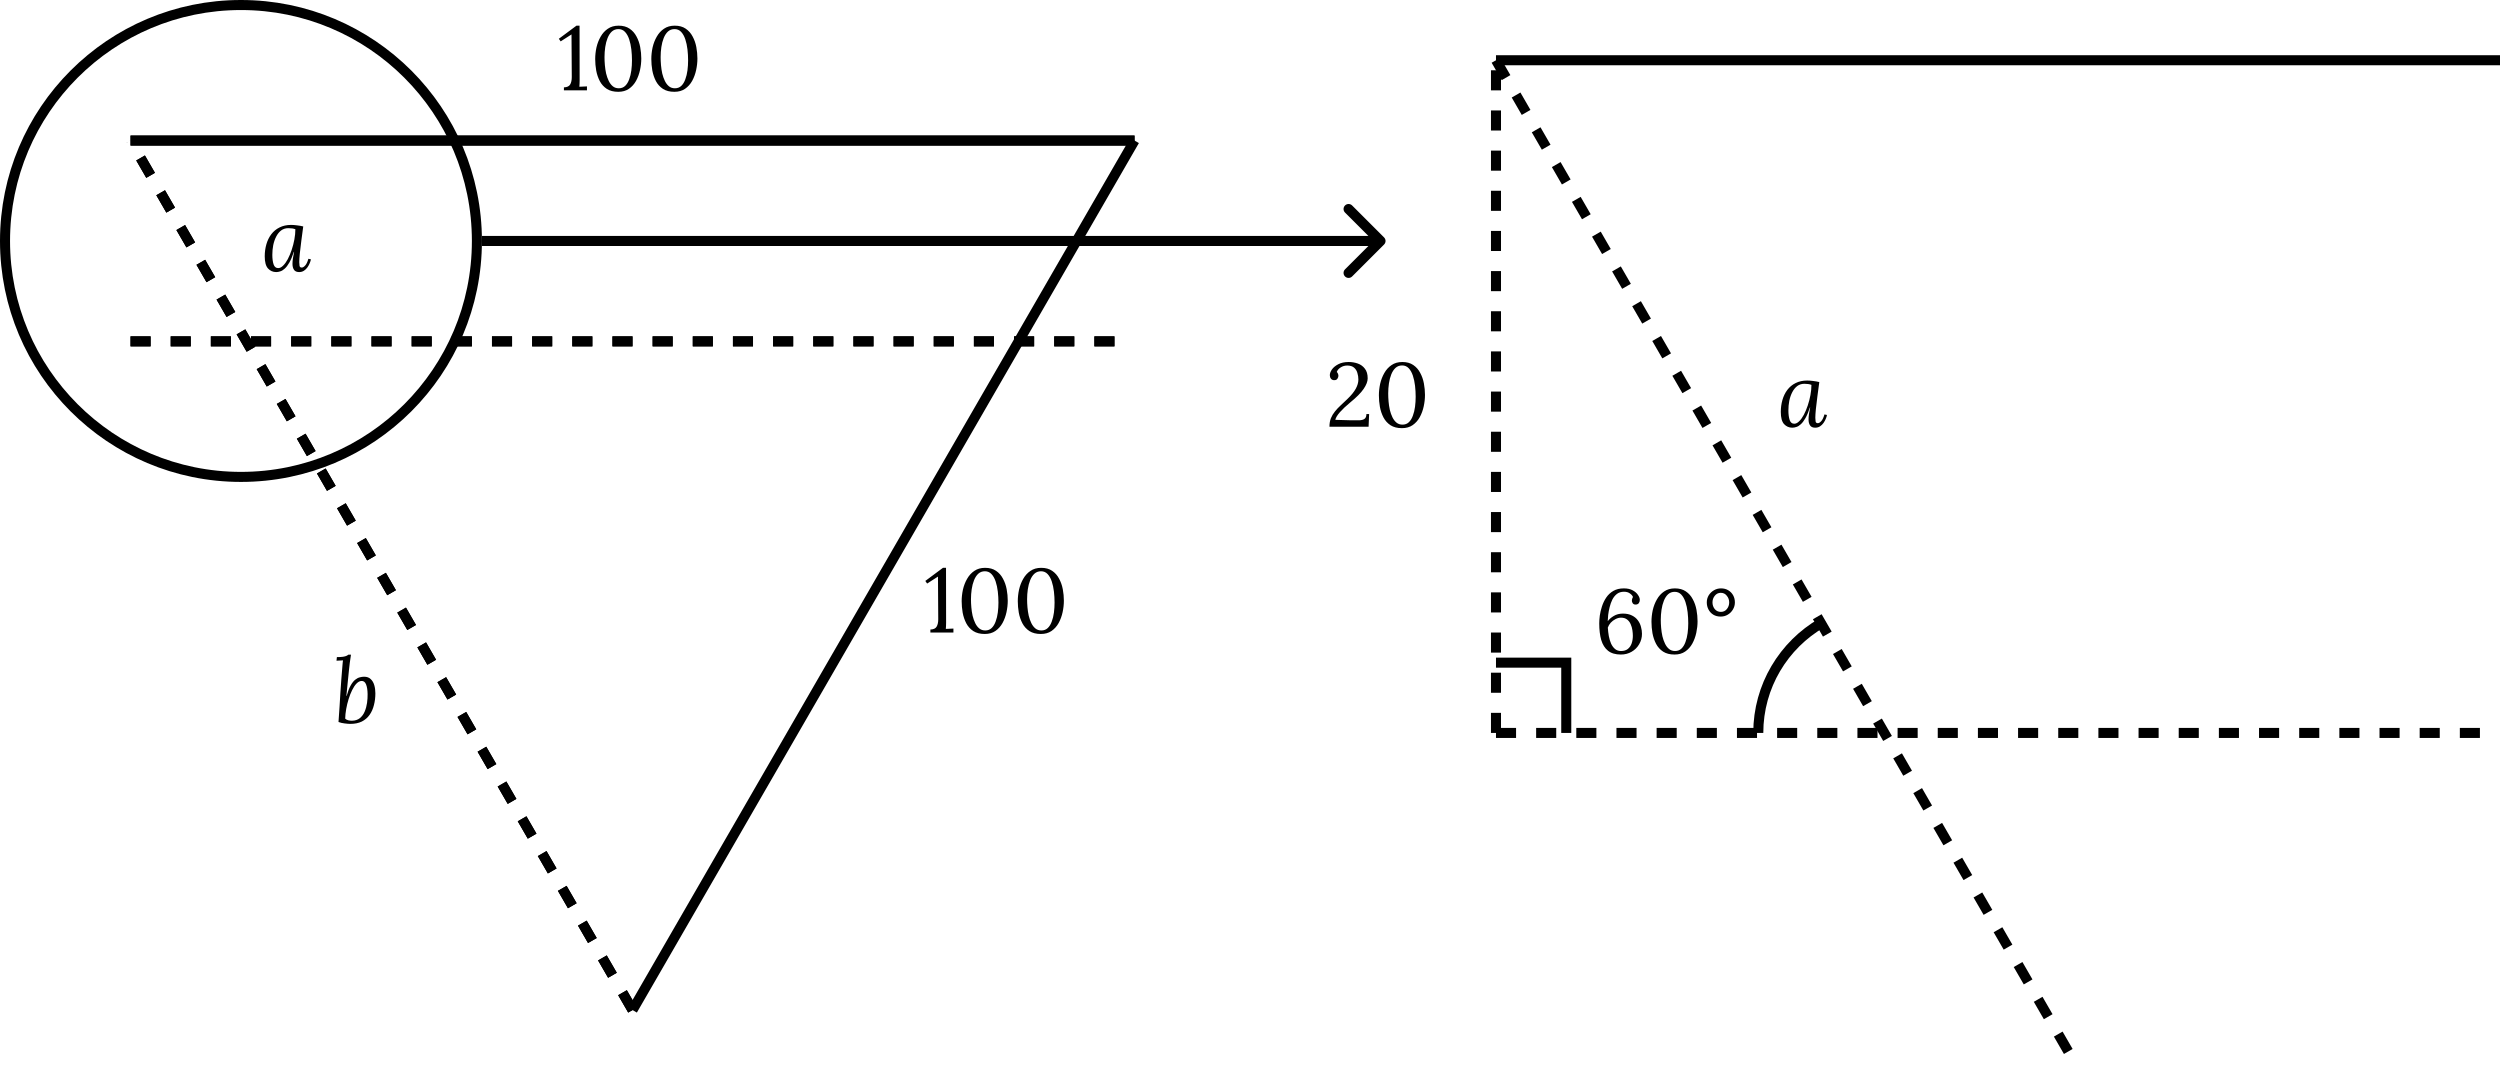
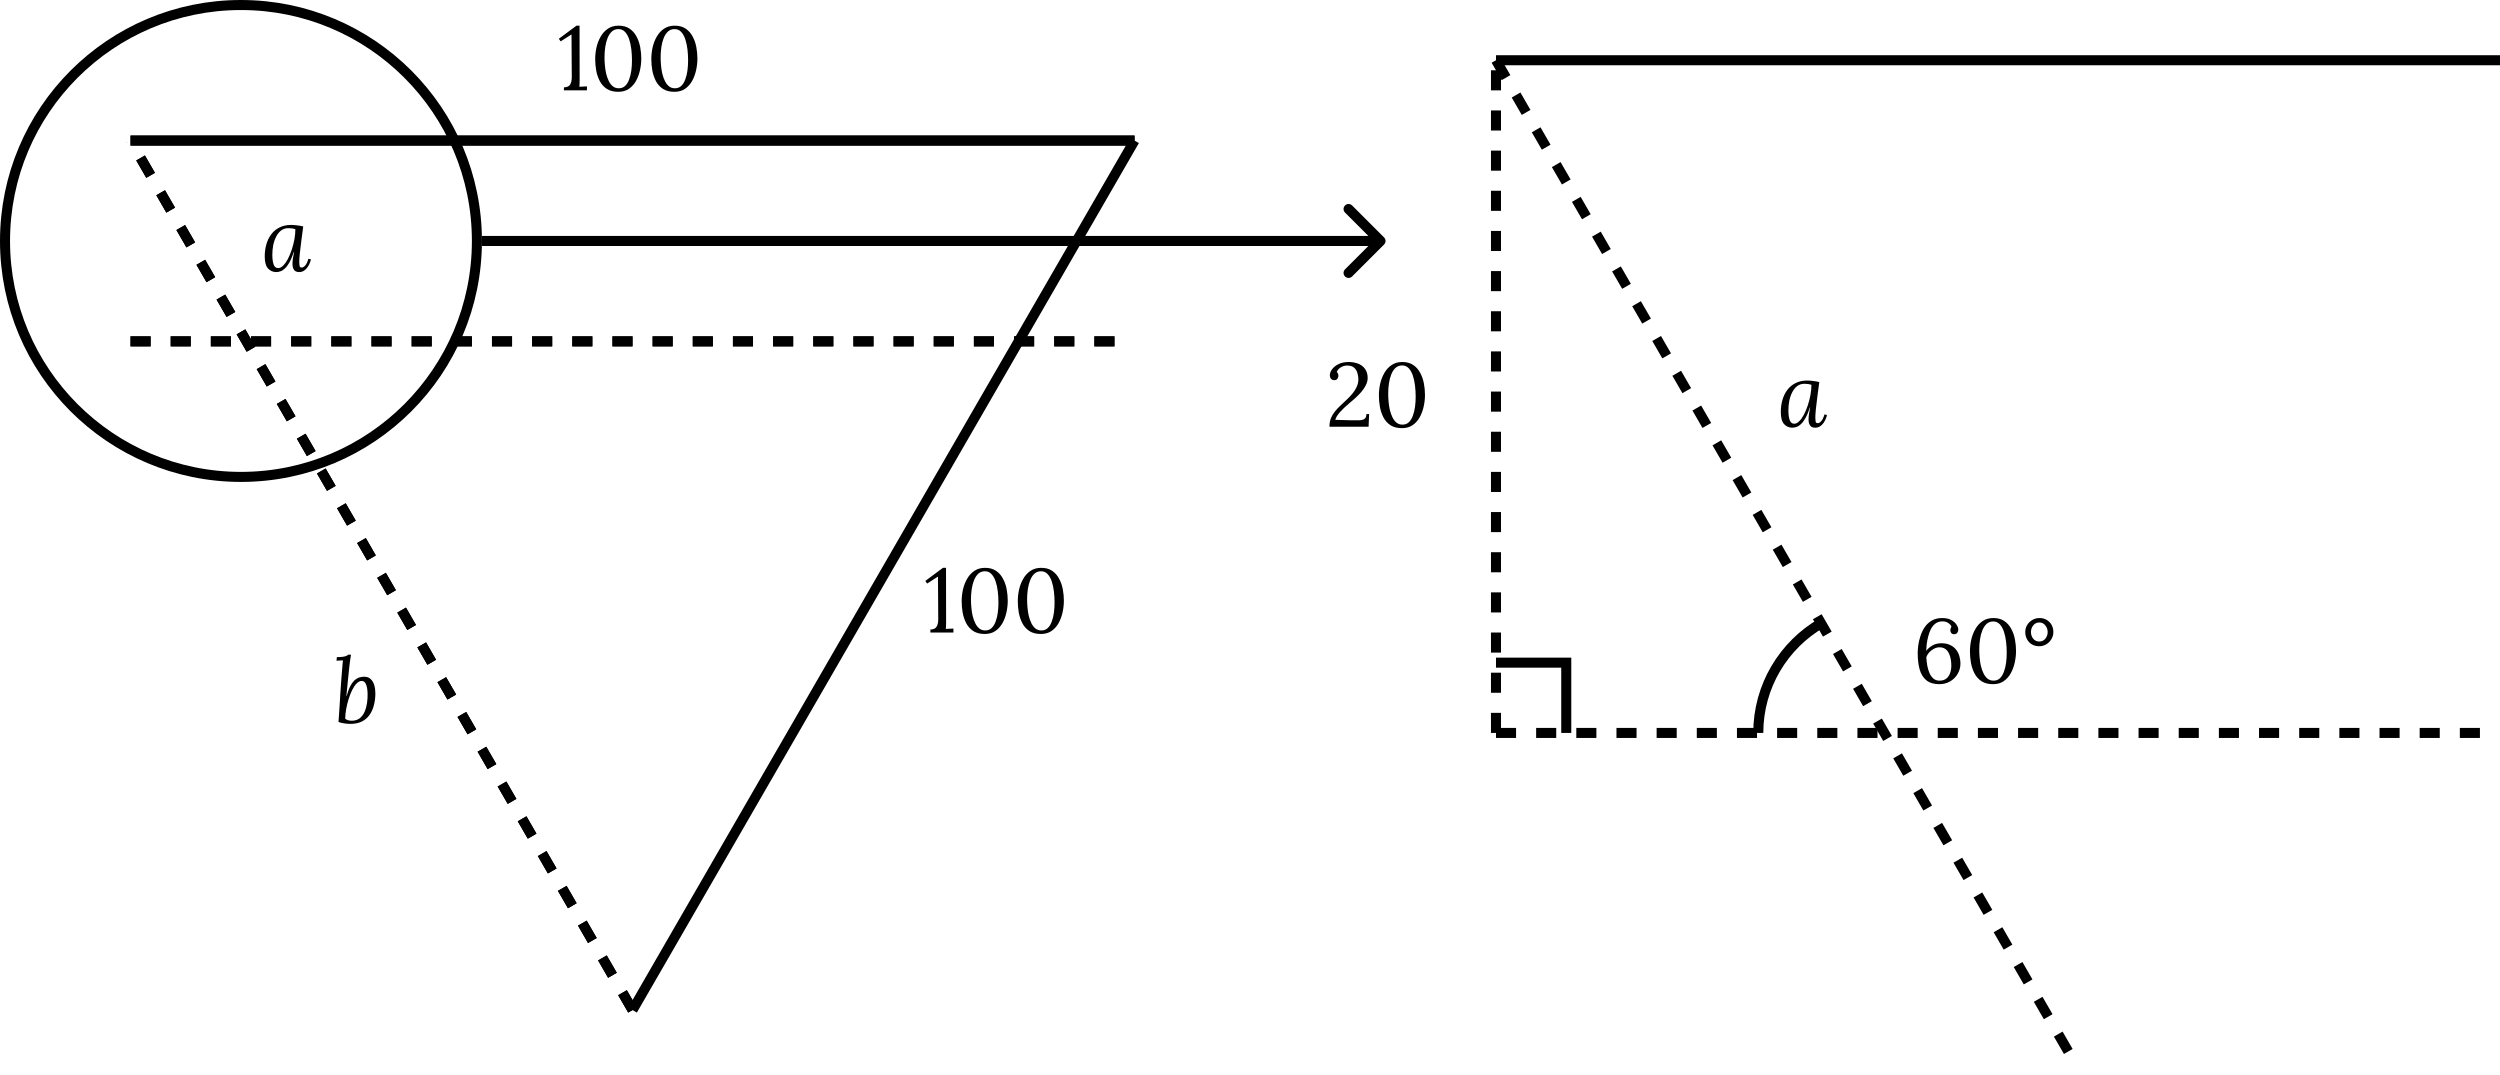
<svg xmlns="http://www.w3.org/2000/svg" viewBox="0 0 249 107" fill="currentcolor">
  <g stroke="currentcolor">
+     <path d="M149 6H249" />
    <path d="M13 14H113" />
    <path d="M63 100.603L113 14" />
    <path d="M13 14H113" />
-     <path d="M149 6H249" />
    <g fill="none">
      <path d="M149 66H156V73" />
      <path d="M175.125 73C175.125 68.322 177.663 64.237 181.437 62.047" />
      <path d="M47.5 24C47.5 36.979 36.979 47.5 24 47.5C11.021 47.5 0.5 36.979 0.5 24C0.5 11.021 11.021 0.5 24 0.5C36.979 0.5 47.5 11.021 47.5 24Z" />
    </g>
    <g stroke-dasharray="2 2">
      <path d="M13 34H113" />
      <path d="M63 100.603L13 14" />
      <path d="M13 34H113" />
      <path d="M63 100.603L13 14" />
      <path d="M149 73H249" />
      <path d="M149 6L206.735 106" />
      <path d="M149 73V6" />
    </g>
  </g>
  <path d="M56.166 9V8.703C56.478 8.691 56.685 8.595 56.787 8.415C56.895 8.235 56.949 7.989 56.949 7.677L56.922 3.429L55.842 4.122L55.662 3.861L57.417 2.556H57.723L57.732 8.019C57.732 8.133 57.729 8.244 57.723 8.352C57.723 8.46 57.717 8.556 57.705 8.64C57.831 8.634 57.957 8.628 58.083 8.622C58.209 8.616 58.335 8.61 58.461 8.604V9H56.166ZM61.577 9.144C61.121 9.144 60.743 9.048 60.443 8.856C60.143 8.658 59.909 8.4 59.741 8.082C59.573 7.758 59.453 7.404 59.381 7.02C59.315 6.636 59.282 6.255 59.282 5.877C59.282 5.499 59.324 5.115 59.408 4.725C59.498 4.335 59.636 3.978 59.822 3.654C60.008 3.324 60.248 3.06 60.542 2.862C60.836 2.658 61.193 2.556 61.613 2.556C62.051 2.556 62.414 2.655 62.702 2.853C62.996 3.051 63.227 3.312 63.395 3.636C63.569 3.954 63.692 4.305 63.764 4.689C63.836 5.073 63.872 5.454 63.872 5.832C63.872 6.204 63.83 6.585 63.746 6.975C63.662 7.365 63.53 7.725 63.35 8.055C63.17 8.379 62.933 8.643 62.639 8.847C62.351 9.045 61.997 9.144 61.577 9.144ZM61.631 8.793C61.889 8.793 62.102 8.712 62.27 8.55C62.438 8.388 62.57 8.172 62.666 7.902C62.768 7.632 62.84 7.335 62.882 7.011C62.924 6.681 62.945 6.351 62.945 6.021C62.945 5.655 62.924 5.289 62.882 4.923C62.84 4.557 62.768 4.221 62.666 3.915C62.564 3.609 62.426 3.363 62.252 3.177C62.078 2.991 61.859 2.898 61.595 2.898C61.337 2.898 61.118 2.979 60.938 3.141C60.764 3.303 60.623 3.519 60.515 3.789C60.407 4.059 60.329 4.359 60.281 4.689C60.233 5.019 60.209 5.352 60.209 5.688C60.209 5.94 60.221 6.207 60.245 6.489C60.269 6.771 60.311 7.05 60.371 7.326C60.437 7.596 60.524 7.842 60.632 8.064C60.74 8.286 60.875 8.463 61.037 8.595C61.199 8.727 61.397 8.793 61.631 8.793ZM67.167 9.144C66.711 9.144 66.333 9.048 66.033 8.856C65.733 8.658 65.499 8.4 65.331 8.082C65.163 7.758 65.043 7.404 64.971 7.02C64.905 6.636 64.872 6.255 64.872 5.877C64.872 5.499 64.914 5.115 64.998 4.725C65.088 4.335 65.226 3.978 65.412 3.654C65.598 3.324 65.838 3.06 66.132 2.862C66.426 2.658 66.783 2.556 67.203 2.556C67.641 2.556 68.004 2.655 68.292 2.853C68.586 3.051 68.817 3.312 68.985 3.636C69.159 3.954 69.282 4.305 69.354 4.689C69.426 5.073 69.462 5.454 69.462 5.832C69.462 6.204 69.42 6.585 69.336 6.975C69.252 7.365 69.12 7.725 68.94 8.055C68.76 8.379 68.523 8.643 68.229 8.847C67.941 9.045 67.587 9.144 67.167 9.144ZM67.221 8.793C67.479 8.793 67.692 8.712 67.86 8.55C68.028 8.388 68.16 8.172 68.256 7.902C68.358 7.632 68.43 7.335 68.472 7.011C68.514 6.681 68.535 6.351 68.535 6.021C68.535 5.655 68.514 5.289 68.472 4.923C68.43 4.557 68.358 4.221 68.256 3.915C68.154 3.609 68.016 3.363 67.842 3.177C67.668 2.991 67.449 2.898 67.185 2.898C66.927 2.898 66.708 2.979 66.528 3.141C66.354 3.303 66.213 3.519 66.105 3.789C65.997 4.059 65.919 4.359 65.871 4.689C65.823 5.019 65.799 5.352 65.799 5.688C65.799 5.94 65.811 6.207 65.835 6.489C65.859 6.771 65.901 7.05 65.961 7.326C66.027 7.596 66.114 7.842 66.222 8.064C66.33 8.286 66.465 8.463 66.627 8.595C66.789 8.727 66.987 8.793 67.221 8.793Z" />
  <path d="M92.666 63V62.703C92.978 62.691 93.185 62.595 93.287 62.415C93.395 62.235 93.449 61.989 93.449 61.677L93.422 57.429L92.342 58.122L92.162 57.861L93.917 56.556H94.223L94.232 62.019C94.232 62.133 94.229 62.244 94.223 62.352C94.223 62.46 94.217 62.556 94.205 62.64C94.331 62.634 94.457 62.628 94.583 62.622C94.709 62.616 94.835 62.61 94.961 62.604V63H92.666ZM98.077 63.144C97.621 63.144 97.243 63.048 96.943 62.856C96.643 62.658 96.409 62.4 96.241 62.082C96.073 61.758 95.953 61.404 95.881 61.02C95.815 60.636 95.782 60.255 95.782 59.877C95.782 59.499 95.824 59.115 95.908 58.725C95.998 58.335 96.136 57.978 96.322 57.654C96.508 57.324 96.748 57.06 97.042 56.862C97.336 56.658 97.693 56.556 98.113 56.556C98.551 56.556 98.914 56.655 99.202 56.853C99.496 57.051 99.727 57.312 99.895 57.636C100.069 57.954 100.192 58.305 100.264 58.689C100.336 59.073 100.372 59.454 100.372 59.832C100.372 60.204 100.33 60.585 100.246 60.975C100.162 61.365 100.03 61.725 99.85 62.055C99.67 62.379 99.433 62.643 99.139 62.847C98.851 63.045 98.497 63.144 98.077 63.144ZM98.131 62.793C98.389 62.793 98.602 62.712 98.77 62.55C98.938 62.388 99.07 62.172 99.166 61.902C99.268 61.632 99.34 61.335 99.382 61.011C99.424 60.681 99.445 60.351 99.445 60.021C99.445 59.655 99.424 59.289 99.382 58.923C99.34 58.557 99.268 58.221 99.166 57.915C99.064 57.609 98.926 57.363 98.752 57.177C98.578 56.991 98.359 56.898 98.095 56.898C97.837 56.898 97.618 56.979 97.438 57.141C97.264 57.303 97.123 57.519 97.015 57.789C96.907 58.059 96.829 58.359 96.781 58.689C96.733 59.019 96.709 59.352 96.709 59.688C96.709 59.94 96.721 60.207 96.745 60.489C96.769 60.771 96.811 61.05 96.871 61.326C96.937 61.596 97.024 61.842 97.132 62.064C97.24 62.286 97.375 62.463 97.537 62.595C97.699 62.727 97.897 62.793 98.131 62.793ZM103.667 63.144C103.211 63.144 102.833 63.048 102.533 62.856C102.233 62.658 101.999 62.4 101.831 62.082C101.663 61.758 101.543 61.404 101.471 61.02C101.405 60.636 101.372 60.255 101.372 59.877C101.372 59.499 101.414 59.115 101.498 58.725C101.588 58.335 101.726 57.978 101.912 57.654C102.098 57.324 102.338 57.06 102.632 56.862C102.926 56.658 103.283 56.556 103.703 56.556C104.141 56.556 104.504 56.655 104.792 56.853C105.086 57.051 105.317 57.312 105.485 57.636C105.659 57.954 105.782 58.305 105.854 58.689C105.926 59.073 105.962 59.454 105.962 59.832C105.962 60.204 105.92 60.585 105.836 60.975C105.752 61.365 105.62 61.725 105.44 62.055C105.26 62.379 105.023 62.643 104.729 62.847C104.441 63.045 104.087 63.144 103.667 63.144ZM103.721 62.793C103.979 62.793 104.192 62.712 104.36 62.55C104.528 62.388 104.66 62.172 104.756 61.902C104.858 61.632 104.93 61.335 104.972 61.011C105.014 60.681 105.035 60.351 105.035 60.021C105.035 59.655 105.014 59.289 104.972 58.923C104.93 58.557 104.858 58.221 104.756 57.915C104.654 57.609 104.516 57.363 104.342 57.177C104.168 56.991 103.949 56.898 103.685 56.898C103.427 56.898 103.208 56.979 103.028 57.141C102.854 57.303 102.713 57.519 102.605 57.789C102.497 58.059 102.419 58.359 102.371 58.689C102.323 59.019 102.299 59.352 102.299 59.688C102.299 59.94 102.311 60.207 102.335 60.489C102.359 60.771 102.401 61.05 102.461 61.326C102.527 61.596 102.614 61.842 102.722 62.064C102.83 62.286 102.965 62.463 103.127 62.595C103.289 62.727 103.487 62.793 103.721 62.793Z" />
  <path d="M34.957 65.205C34.915 65.457 34.876 65.724 34.84 66.006C34.81 66.282 34.783 66.522 34.759 66.726C34.717 67.122 34.675 67.533 34.633 67.959C34.591 68.385 34.546 68.838 34.498 69.318H34.525C34.645 68.886 34.777 68.541 34.921 68.283C35.065 68.025 35.215 67.833 35.371 67.707C35.527 67.581 35.68 67.5 35.83 67.464C35.986 67.422 36.13 67.401 36.262 67.401C36.538 67.401 36.757 67.479 36.919 67.635C37.087 67.791 37.207 67.995 37.279 68.247C37.351 68.493 37.387 68.763 37.387 69.057C37.387 69.471 37.339 69.861 37.243 70.227C37.153 70.593 37.009 70.917 36.811 71.199C36.613 71.481 36.355 71.703 36.037 71.865C35.719 72.021 35.338 72.099 34.894 72.099C34.744 72.099 34.555 72.084 34.327 72.054C34.105 72.03 33.901 71.982 33.715 71.91C33.757 71.322 33.793 70.794 33.823 70.326C33.853 69.858 33.88 69.411 33.904 68.985C33.934 68.559 33.964 68.127 33.994 67.689C34.03 67.251 34.069 66.771 34.111 66.249C34.123 66.093 34.132 65.994 34.138 65.952C34.144 65.91 34.153 65.85 34.165 65.772C34.057 65.778 33.949 65.784 33.841 65.79C33.733 65.796 33.625 65.802 33.517 65.808L33.553 65.448C33.817 65.448 34.024 65.436 34.174 65.412C34.324 65.388 34.435 65.358 34.507 65.322C34.585 65.286 34.648 65.247 34.696 65.205H34.957ZM36.001 67.824C35.833 67.83 35.668 67.917 35.506 68.085C35.35 68.247 35.206 68.463 35.074 68.733C34.942 68.997 34.825 69.294 34.723 69.624C34.621 69.948 34.54 70.281 34.48 70.623C34.42 70.959 34.387 71.277 34.381 71.577C34.453 71.649 34.552 71.703 34.678 71.739C34.81 71.769 34.933 71.784 35.047 71.784C35.377 71.778 35.644 71.691 35.848 71.523C36.058 71.349 36.217 71.13 36.325 70.866C36.439 70.596 36.517 70.308 36.559 70.002C36.601 69.696 36.619 69.405 36.613 69.129C36.607 68.721 36.556 68.4 36.46 68.166C36.364 67.926 36.211 67.812 36.001 67.824Z" />
  <path d="M28.996 22.401C29.176 22.401 29.374 22.416 29.59 22.446C29.806 22.47 30.01 22.506 30.202 22.554C30.142 23.028 30.079 23.502 30.013 23.976C29.953 24.45 29.902 24.876 29.86 25.254C29.824 25.626 29.806 25.911 29.806 26.109C29.806 26.229 29.815 26.349 29.833 26.469C29.851 26.589 29.926 26.649 30.058 26.649C30.16 26.649 30.271 26.583 30.391 26.451C30.517 26.319 30.625 26.094 30.715 25.776L30.967 25.83C30.949 25.938 30.91 26.064 30.85 26.208C30.796 26.346 30.721 26.484 30.625 26.622C30.529 26.76 30.412 26.874 30.274 26.964C30.136 27.054 29.977 27.099 29.797 27.099C29.557 27.099 29.386 27.024 29.284 26.874C29.182 26.724 29.131 26.529 29.131 26.289C29.131 26.115 29.146 25.926 29.176 25.722C29.212 25.518 29.251 25.305 29.293 25.083H29.266C29.122 25.527 28.972 25.884 28.816 26.154C28.666 26.418 28.513 26.619 28.357 26.757C28.207 26.895 28.06 26.985 27.916 27.027C27.772 27.075 27.637 27.099 27.511 27.099C27.187 27.099 26.914 26.979 26.692 26.739C26.476 26.499 26.368 26.097 26.368 25.533C26.368 25.113 26.422 24.714 26.53 24.336C26.638 23.958 26.8 23.625 27.016 23.337C27.238 23.043 27.514 22.815 27.844 22.653C28.174 22.485 28.558 22.401 28.996 22.401ZM28.717 22.725C28.447 22.725 28.21 22.8 28.006 22.95C27.808 23.1 27.643 23.304 27.511 23.562C27.379 23.814 27.28 24.099 27.214 24.417C27.154 24.729 27.124 25.05 27.124 25.38C27.124 25.764 27.166 26.082 27.25 26.334C27.334 26.58 27.487 26.703 27.709 26.703C27.871 26.703 28.033 26.622 28.195 26.46C28.363 26.298 28.519 26.082 28.663 25.812C28.807 25.536 28.936 25.23 29.05 24.894C29.164 24.552 29.254 24.204 29.32 23.85C29.386 23.496 29.419 23.157 29.419 22.833C29.239 22.761 29.005 22.725 28.717 22.725Z" />
  <path d="M179.996 37.901C180.176 37.901 180.374 37.916 180.59 37.946C180.806 37.97 181.01 38.006 181.202 38.054C181.142 38.528 181.079 39.002 181.013 39.476C180.953 39.95 180.902 40.376 180.86 40.754C180.824 41.126 180.806 41.411 180.806 41.609C180.806 41.729 180.815 41.849 180.833 41.969C180.851 42.089 180.926 42.149 181.058 42.149C181.16 42.149 181.271 42.083 181.391 41.951C181.517 41.819 181.625 41.594 181.715 41.276L181.967 41.33C181.949 41.438 181.91 41.564 181.85 41.708C181.796 41.846 181.721 41.984 181.625 42.122C181.529 42.26 181.412 42.374 181.274 42.464C181.136 42.554 180.977 42.599 180.797 42.599C180.557 42.599 180.386 42.524 180.284 42.374C180.182 42.224 180.131 42.029 180.131 41.789C180.131 41.615 180.146 41.426 180.176 41.222C180.212 41.018 180.251 40.805 180.293 40.583H180.266C180.122 41.027 179.972 41.384 179.816 41.654C179.666 41.918 179.513 42.119 179.357 42.257C179.207 42.395 179.06 42.485 178.916 42.527C178.772 42.575 178.637 42.599 178.511 42.599C178.187 42.599 177.914 42.479 177.692 42.239C177.476 41.999 177.368 41.597 177.368 41.033C177.368 40.613 177.422 40.214 177.53 39.836C177.638 39.458 177.8 39.125 178.016 38.837C178.238 38.543 178.514 38.315 178.844 38.153C179.174 37.985 179.558 37.901 179.996 37.901ZM179.717 38.225C179.447 38.225 179.21 38.3 179.006 38.45C178.808 38.6 178.643 38.804 178.511 39.062C178.379 39.314 178.28 39.599 178.214 39.917C178.154 40.229 178.124 40.55 178.124 40.88C178.124 41.264 178.166 41.582 178.25 41.834C178.334 42.08 178.487 42.203 178.709 42.203C178.871 42.203 179.033 42.122 179.195 41.96C179.363 41.798 179.519 41.582 179.663 41.312C179.807 41.036 179.936 40.73 180.05 40.394C180.164 40.052 180.254 39.704 180.32 39.35C180.386 38.996 180.419 38.657 180.419 38.333C180.239 38.261 180.005 38.225 179.717 38.225Z" />
  <path d="M132.414 42.5C132.414 42.182 132.462 41.9 132.558 41.654C132.66 41.408 132.795 41.183 132.963 40.979C133.131 40.769 133.32 40.568 133.53 40.376C133.746 40.178 133.965 39.971 134.187 39.755C134.577 39.383 134.859 39.038 135.033 38.72C135.207 38.402 135.294 38.096 135.294 37.802C135.294 37.574 135.261 37.355 135.195 37.145C135.135 36.929 135.024 36.752 134.862 36.614C134.7 36.476 134.475 36.407 134.187 36.407C133.941 36.407 133.722 36.47 133.53 36.596C133.338 36.716 133.209 36.866 133.143 37.046C133.203 37.106 133.245 37.172 133.269 37.244C133.293 37.31 133.305 37.376 133.305 37.442C133.305 37.52 133.272 37.613 133.206 37.721C133.14 37.823 133.026 37.871 132.864 37.865C132.732 37.859 132.63 37.808 132.558 37.712C132.486 37.616 132.45 37.502 132.45 37.37C132.45 37.196 132.519 37.007 132.657 36.803C132.801 36.599 133.011 36.425 133.287 36.281C133.569 36.131 133.917 36.056 134.331 36.056C134.649 36.056 134.952 36.107 135.24 36.209C135.528 36.311 135.762 36.482 135.942 36.722C136.128 36.956 136.221 37.277 136.221 37.685C136.221 37.991 136.086 38.342 135.816 38.738C135.552 39.128 135.099 39.584 134.457 40.106C134.049 40.442 133.713 40.76 133.449 41.06C133.191 41.354 133.041 41.606 132.999 41.816L134.592 41.861C134.886 41.867 135.144 41.867 135.366 41.861C135.594 41.855 135.771 41.81 135.897 41.726C136.029 41.636 136.095 41.474 136.095 41.24H136.365L136.311 42.5H132.414ZM139.633 42.644C139.177 42.644 138.799 42.548 138.499 42.356C138.199 42.158 137.965 41.9 137.797 41.582C137.629 41.258 137.509 40.904 137.437 40.52C137.371 40.136 137.338 39.755 137.338 39.377C137.338 38.999 137.38 38.615 137.464 38.225C137.554 37.835 137.692 37.478 137.878 37.154C138.064 36.824 138.304 36.56 138.598 36.362C138.892 36.158 139.249 36.056 139.669 36.056C140.107 36.056 140.47 36.155 140.758 36.353C141.052 36.551 141.283 36.812 141.451 37.136C141.625 37.454 141.748 37.805 141.82 38.189C141.892 38.573 141.928 38.954 141.928 39.332C141.928 39.704 141.886 40.085 141.802 40.475C141.718 40.865 141.586 41.225 141.406 41.555C141.226 41.879 140.989 42.143 140.695 42.347C140.407 42.545 140.053 42.644 139.633 42.644ZM139.687 42.293C139.945 42.293 140.158 42.212 140.326 42.05C140.494 41.888 140.626 41.672 140.722 41.402C140.824 41.132 140.896 40.835 140.938 40.511C140.98 40.181 141.001 39.851 141.001 39.521C141.001 39.155 140.98 38.789 140.938 38.423C140.896 38.057 140.824 37.721 140.722 37.415C140.62 37.109 140.482 36.863 140.308 36.677C140.134 36.491 139.915 36.398 139.651 36.398C139.393 36.398 139.174 36.479 138.994 36.641C138.82 36.803 138.679 37.019 138.571 37.289C138.463 37.559 138.385 37.859 138.337 38.189C138.289 38.519 138.265 38.852 138.265 39.188C138.265 39.44 138.277 39.707 138.301 39.989C138.325 40.271 138.367 40.55 138.427 40.826C138.493 41.096 138.58 41.342 138.688 41.564C138.796 41.786 138.931 41.963 139.093 42.095C139.255 42.227 139.453 42.293 139.687 42.293Z" />
-   <path d="M161.435 65.192C160.901 65.192 160.475 65.066 160.157 64.814C159.845 64.561 159.62 64.204 159.482 63.742C159.35 63.275 159.284 62.722 159.284 62.087C159.284 61.87 159.302 61.615 159.338 61.322C159.38 61.022 159.452 60.715 159.554 60.404C159.656 60.086 159.797 59.791 159.977 59.522C160.163 59.245 160.4 59.023 160.688 58.855C160.976 58.688 161.324 58.603 161.732 58.603C162.092 58.603 162.389 58.669 162.623 58.801C162.857 58.928 163.031 59.081 163.145 59.261C163.265 59.434 163.325 59.596 163.325 59.746C163.325 59.873 163.292 59.98 163.226 60.071C163.166 60.154 163.07 60.203 162.938 60.215C162.788 60.221 162.683 60.178 162.623 60.089C162.563 59.998 162.533 59.914 162.533 59.837C162.533 59.711 162.569 59.584 162.641 59.459C162.611 59.35 162.515 59.236 162.353 59.117C162.197 58.996 161.996 58.937 161.75 58.937C161.474 58.937 161.24 59.008 161.048 59.153C160.862 59.297 160.709 59.486 160.589 59.719C160.475 59.953 160.385 60.206 160.319 60.475C160.253 60.739 160.205 60.995 160.175 61.24C160.151 61.486 160.136 61.697 160.13 61.87C160.28 61.672 160.481 61.498 160.733 61.349C160.991 61.193 161.294 61.114 161.642 61.114C162.002 61.114 162.302 61.178 162.542 61.303C162.788 61.423 162.983 61.583 163.127 61.781C163.277 61.978 163.382 62.197 163.442 62.438C163.508 62.672 163.541 62.903 163.541 63.13C163.541 63.502 163.448 63.847 163.262 64.165C163.082 64.478 162.833 64.727 162.515 64.912C162.197 65.099 161.837 65.192 161.435 65.192ZM161.453 64.841C161.735 64.841 161.963 64.772 162.137 64.633C162.311 64.49 162.437 64.303 162.515 64.076C162.593 63.842 162.632 63.593 162.632 63.328C162.632 63.16 162.617 62.974 162.587 62.77C162.557 62.56 162.5 62.362 162.416 62.176C162.338 61.984 162.221 61.828 162.065 61.709C161.909 61.583 161.705 61.52 161.453 61.52C161.267 61.52 161.084 61.568 160.904 61.663C160.724 61.754 160.565 61.873 160.427 62.023C160.295 62.173 160.199 62.336 160.139 62.51C160.157 62.797 160.19 63.08 160.238 63.355C160.292 63.632 160.367 63.88 160.463 64.103C160.565 64.325 160.697 64.504 160.859 64.642C161.021 64.775 161.219 64.841 161.453 64.841ZM166.782 65.192C166.326 65.192 165.948 65.096 165.648 64.903C165.348 64.706 165.114 64.448 164.946 64.129C164.778 63.806 164.658 63.452 164.586 63.068C164.52 62.684 164.487 62.303 164.487 61.925C164.487 61.547 164.529 61.163 164.613 60.773C164.703 60.383 164.841 60.026 165.027 59.702C165.213 59.371 165.453 59.108 165.747 58.91C166.041 58.706 166.398 58.603 166.818 58.603C167.256 58.603 167.619 58.703 167.907 58.901C168.201 59.099 168.432 59.359 168.6 59.684C168.774 60.002 168.897 60.352 168.969 60.736C169.041 61.12 169.077 61.502 169.077 61.88C169.077 62.252 169.035 62.633 168.951 63.023C168.867 63.413 168.735 63.773 168.555 64.103C168.375 64.427 168.138 64.691 167.844 64.894C167.556 65.093 167.202 65.192 166.782 65.192ZM166.836 64.841C167.094 64.841 167.307 64.76 167.475 64.597C167.643 64.436 167.775 64.219 167.871 63.95C167.973 63.679 168.045 63.383 168.087 63.059C168.129 62.728 168.15 62.398 168.15 62.069C168.15 61.703 168.129 61.337 168.087 60.971C168.045 60.605 167.973 60.269 167.871 59.962C167.769 59.657 167.631 59.41 167.457 59.224C167.283 59.038 167.064 58.946 166.8 58.946C166.542 58.946 166.323 59.026 166.143 59.188C165.969 59.35 165.828 59.566 165.72 59.837C165.612 60.106 165.534 60.407 165.486 60.736C165.438 61.066 165.414 61.4 165.414 61.736C165.414 61.987 165.426 62.255 165.45 62.536C165.474 62.819 165.516 63.097 165.576 63.373C165.642 63.644 165.729 63.889 165.837 64.112C165.945 64.334 166.08 64.51 166.242 64.642C166.404 64.775 166.602 64.841 166.836 64.841ZM171.382 61.411C171.1 61.411 170.854 61.349 170.644 61.222C170.44 61.096 170.281 60.925 170.167 60.709C170.053 60.493 169.996 60.257 169.996 59.998C169.996 59.74 170.059 59.507 170.185 59.297C170.317 59.087 170.491 58.919 170.707 58.792C170.923 58.666 171.157 58.603 171.409 58.603C171.691 58.603 171.934 58.666 172.138 58.792C172.348 58.919 172.51 59.087 172.624 59.297C172.738 59.507 172.795 59.74 172.795 59.998C172.795 60.257 172.729 60.493 172.597 60.709C172.471 60.925 172.3 61.096 172.084 61.222C171.874 61.349 171.64 61.411 171.382 61.411ZM171.4 60.944C171.646 60.944 171.844 60.85 171.994 60.664C172.15 60.472 172.228 60.251 172.228 59.998C172.228 59.752 172.15 59.533 171.994 59.342C171.844 59.144 171.643 59.044 171.391 59.044C171.145 59.044 170.944 59.144 170.788 59.342C170.638 59.533 170.563 59.752 170.563 59.998C170.563 60.251 170.638 60.472 170.788 60.664C170.944 60.85 171.148 60.944 171.4 60.944Z" />
+   <path d="M193.155 68.144C192.621 68.144 192.195 68.018 191.877 67.766C191.565 67.514 191.34 67.157 191.202 66.695C191.07 66.227 191.004 65.675 191.004 65.039C191.004 64.823 191.022 64.568 191.058 64.274C191.1 63.974 191.172 63.668 191.274 63.356C191.376 63.038 191.517 62.744 191.697 62.474C191.883 62.198 192.12 61.976 192.408 61.808C192.696 61.64 193.044 61.556 193.452 61.556C193.812 61.556 194.109 61.622 194.343 61.754C194.577 61.88 194.751 62.033 194.865 62.213C194.985 62.387 195.045 62.549 195.045 62.699C195.045 62.825 195.012 62.933 194.946 63.023C194.886 63.107 194.79 63.155 194.658 63.167C194.508 63.173 194.403 63.131 194.343 63.041C194.283 62.951 194.253 62.867 194.253 62.789C194.253 62.663 194.289 62.537 194.361 62.411C194.331 62.303 194.235 62.189 194.073 62.069C193.917 61.949 193.716 61.889 193.47 61.889C193.194 61.889 192.96 61.961 192.768 62.105C192.582 62.249 192.429 62.438 192.309 62.672C192.195 62.906 192.105 63.158 192.039 63.428C191.973 63.692 191.925 63.947 191.895 64.193C191.871 64.439 191.856 64.649 191.85 64.823C192 64.625 192.201 64.451 192.453 64.301C192.711 64.145 193.014 64.067 193.362 64.067C193.722 64.067 194.022 64.13 194.262 64.256C194.508 64.376 194.703 64.535 194.847 64.733C194.997 64.931 195.102 65.15 195.162 65.39C195.228 65.624 195.261 65.855 195.261 66.083C195.261 66.455 195.168 66.8 194.982 67.118C194.802 67.43 194.553 67.679 194.235 67.865C193.917 68.051 193.557 68.144 193.155 68.144ZM193.173 67.793C193.455 67.793 193.683 67.724 193.857 67.586C194.031 67.442 194.157 67.256 194.235 67.028C194.313 66.794 194.352 66.545 194.352 66.281C194.352 66.113 194.337 65.927 194.307 65.723C194.277 65.513 194.22 65.315 194.136 65.129C194.058 64.937 193.941 64.781 193.785 64.661C193.629 64.535 193.425 64.472 193.173 64.472C192.987 64.472 192.804 64.52 192.624 64.616C192.444 64.706 192.285 64.826 192.147 64.976C192.015 65.126 191.919 65.288 191.859 65.462C191.877 65.75 191.91 66.032 191.958 66.308C192.012 66.584 192.087 66.833 192.183 67.055C192.285 67.277 192.417 67.457 192.579 67.595C192.741 67.727 192.939 67.793 193.173 67.793ZM198.502 68.144C198.046 68.144 197.668 68.048 197.368 67.856C197.068 67.658 196.834 67.4 196.666 67.082C196.498 66.758 196.378 66.404 196.306 66.02C196.24 65.636 196.207 65.255 196.207 64.877C196.207 64.499 196.249 64.115 196.333 63.725C196.423 63.335 196.561 62.978 196.747 62.654C196.933 62.324 197.173 62.06 197.467 61.862C197.761 61.658 198.118 61.556 198.538 61.556C198.976 61.556 199.339 61.655 199.627 61.853C199.921 62.051 200.152 62.312 200.32 62.636C200.494 62.954 200.617 63.305 200.689 63.689C200.761 64.073 200.797 64.454 200.797 64.832C200.797 65.204 200.755 65.585 200.671 65.975C200.587 66.365 200.455 66.725 200.275 67.055C200.095 67.379 199.858 67.643 199.564 67.847C199.276 68.045 198.922 68.144 198.502 68.144ZM198.556 67.793C198.814 67.793 199.027 67.712 199.195 67.55C199.363 67.388 199.495 67.172 199.591 66.902C199.693 66.632 199.765 66.335 199.807 66.011C199.849 65.681 199.87 65.351 199.87 65.021C199.87 64.655 199.849 64.289 199.807 63.923C199.765 63.557 199.693 63.221 199.591 62.915C199.489 62.609 199.351 62.363 199.177 62.177C199.003 61.991 198.784 61.898 198.52 61.898C198.262 61.898 198.043 61.979 197.863 62.141C197.689 62.303 197.548 62.519 197.44 62.789C197.332 63.059 197.254 63.359 197.206 63.689C197.158 64.019 197.134 64.352 197.134 64.688C197.134 64.94 197.146 65.207 197.17 65.489C197.194 65.771 197.236 66.05 197.296 66.326C197.362 66.596 197.449 66.842 197.557 67.064C197.665 67.286 197.8 67.463 197.962 67.595C198.124 67.727 198.322 67.793 198.556 67.793ZM203.102 64.364C202.82 64.364 202.574 64.301 202.364 64.175C202.16 64.049 202.001 63.878 201.887 63.662C201.773 63.446 201.716 63.209 201.716 62.951C201.716 62.693 201.779 62.459 201.905 62.249C202.037 62.039 202.211 61.871 202.427 61.745C202.643 61.619 202.877 61.556 203.129 61.556C203.411 61.556 203.654 61.619 203.858 61.745C204.068 61.871 204.23 62.039 204.344 62.249C204.458 62.459 204.515 62.693 204.515 62.951C204.515 63.209 204.449 63.446 204.317 63.662C204.191 63.878 204.02 64.049 203.804 64.175C203.594 64.301 203.36 64.364 203.102 64.364ZM203.12 63.896C203.366 63.896 203.564 63.803 203.714 63.617C203.87 63.425 203.948 63.203 203.948 62.951C203.948 62.705 203.87 62.486 203.714 62.294C203.564 62.096 203.363 61.997 203.111 61.997C202.865 61.997 202.664 62.096 202.508 62.294C202.358 62.486 202.283 62.705 202.283 62.951C202.283 63.203 202.358 63.425 202.508 63.617C202.664 63.803 202.868 63.896 203.12 63.896Z" />
  <path d="M137.853 24.354C138.049 24.158 138.049 23.842 137.853 23.646L134.672 20.465C134.476 20.269 134.16 20.269 133.964 20.465C133.769 20.66 133.769 20.976 133.964 21.172L136.793 24L133.964 26.828C133.769 27.024 133.769 27.34 133.964 27.535C134.16 27.731 134.476 27.731 134.672 27.535L137.853 24.354ZM48 24.5L137.5 24.5V23.5L48 23.5V24.5Z" />
</svg>
